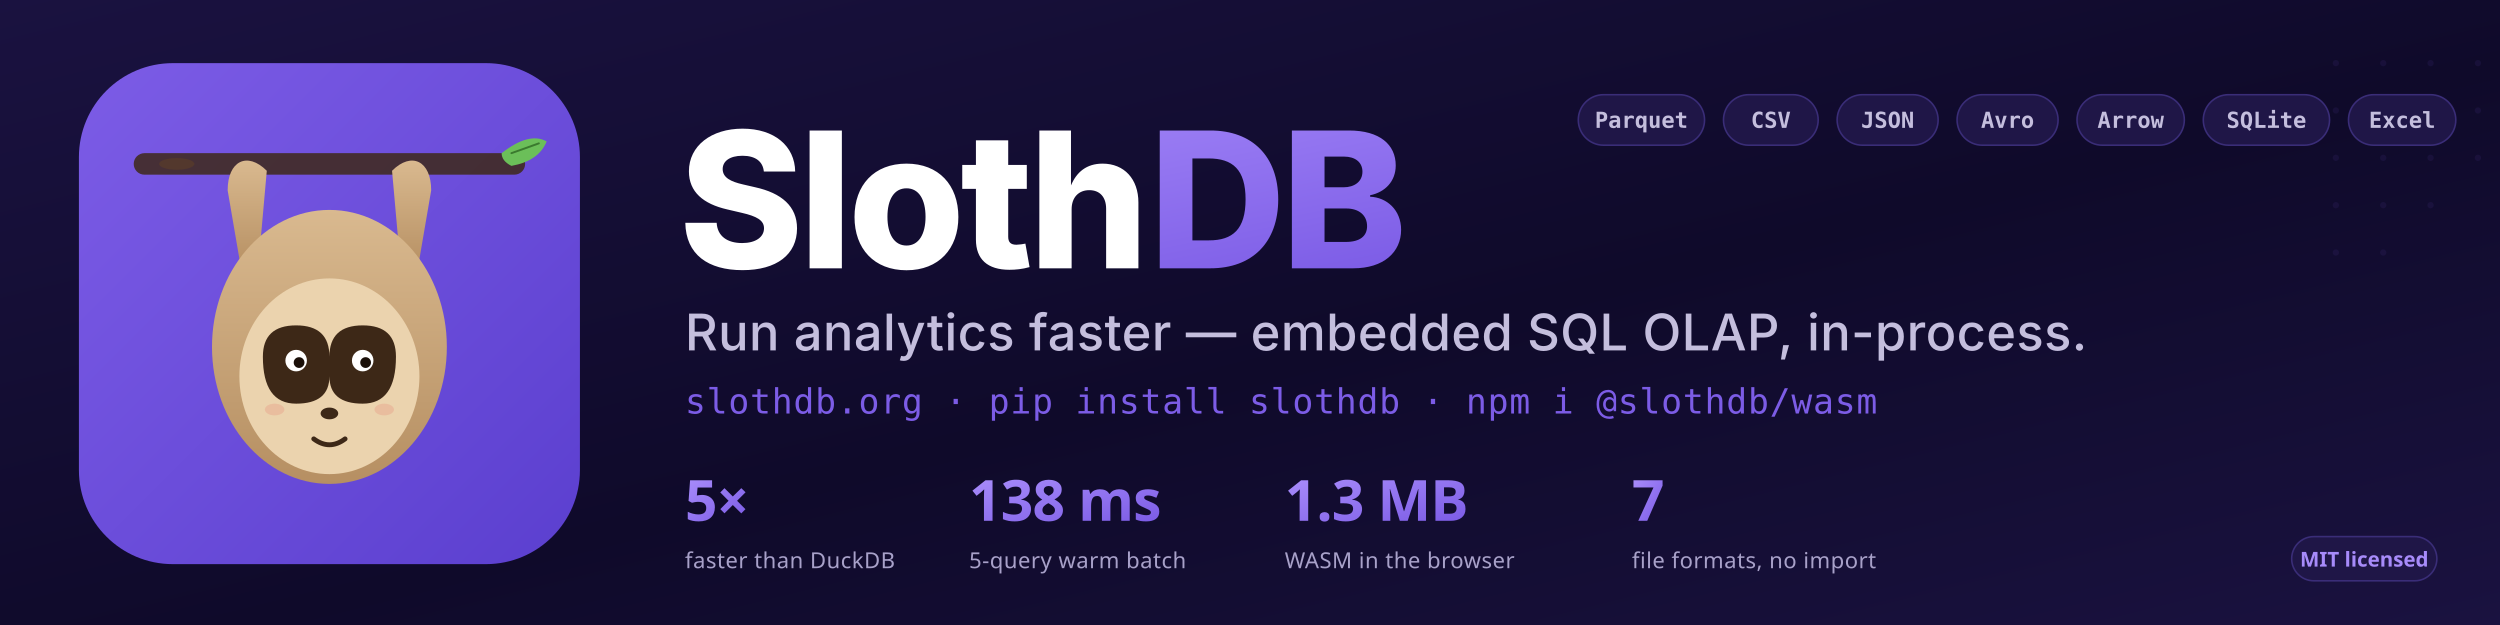
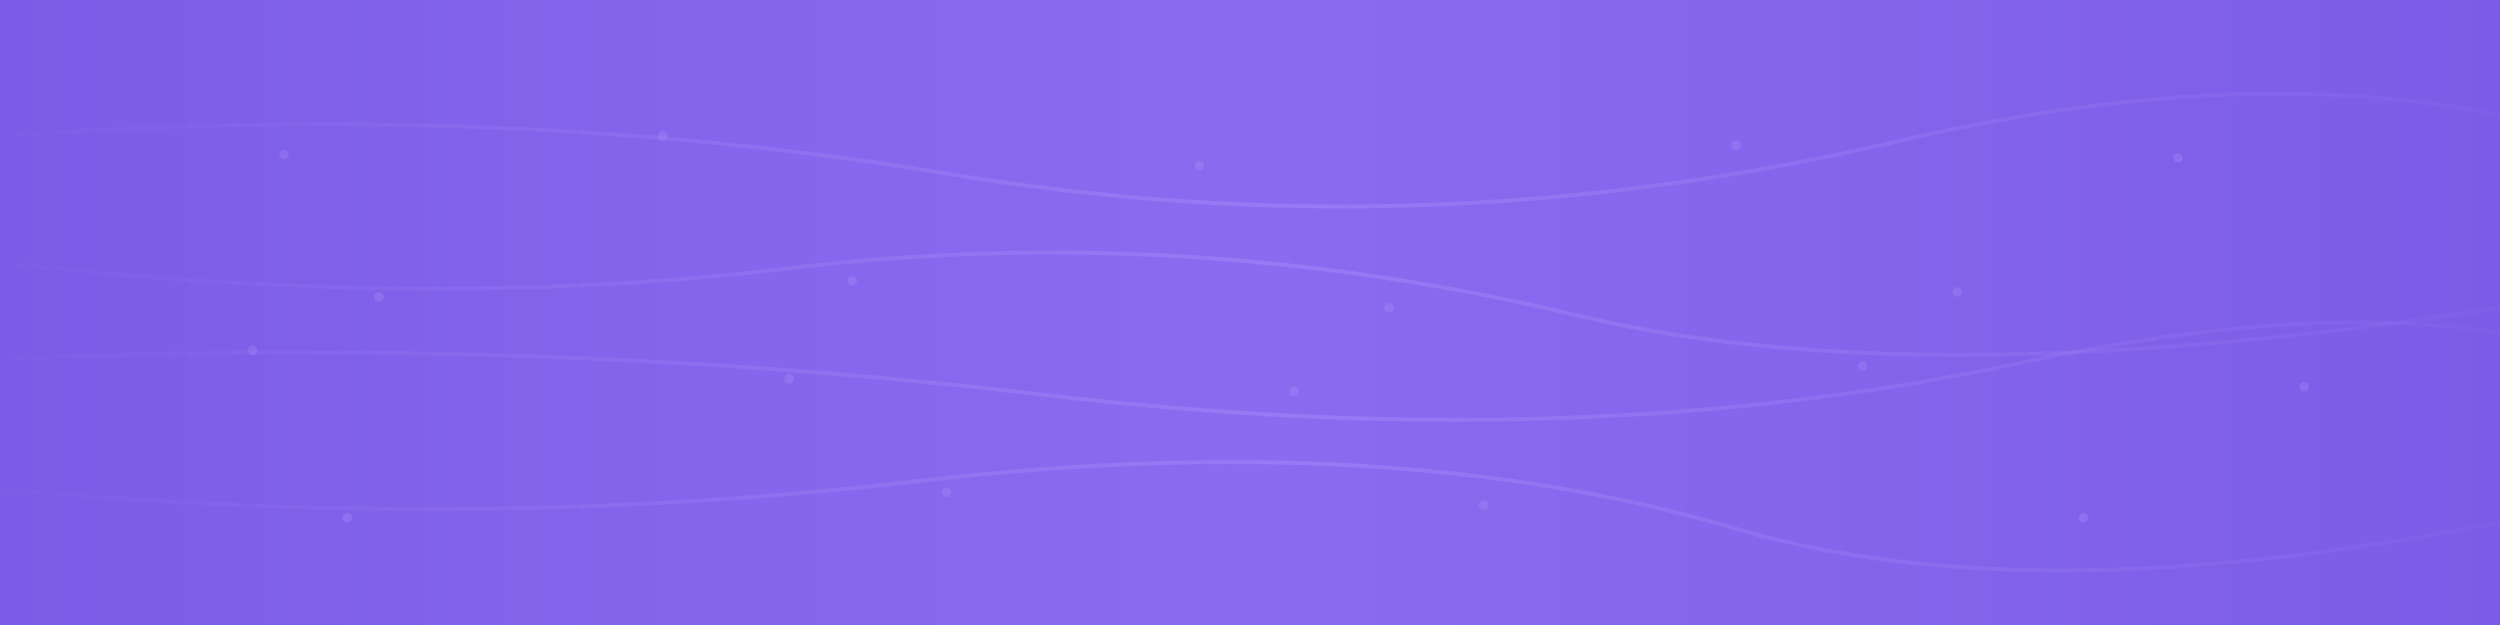
<svg xmlns="http://www.w3.org/2000/svg" viewBox="0 0 1584 396" width="1584" height="396">
  <defs>
-     <linearGradient id="bg" x1="0" y1="0" x2="1" y2="1">
-       <stop offset="0" stop-color="#1A1240" />
-       <stop offset="0.55" stop-color="#0F0A2A" />
-       <stop offset="1" stop-color="#1A1240" />
-     </linearGradient>
-     <linearGradient id="purple" x1="0" y1="0" x2="1" y2="1">
+     <linearGradient id="bg" x1="0" y1="0" x2="1" y2="0">
      <stop offset="0" stop-color="#7C5CE6" />
-       <stop offset="1" stop-color="#5B3FCF" />
-     </linearGradient>
-     <linearGradient id="purpleLite" x1="0" y1="0" x2="1" y2="1">
-       <stop offset="0" stop-color="#A78BFA" />
+       <stop offset="0.5" stop-color="#8B6CF0" />
      <stop offset="1" stop-color="#7C5CE6" />
    </linearGradient>
-     <linearGradient id="fur" x1="0" y1="0" x2="0" y2="1">
-       <stop offset="0" stop-color="#D9B98F" />
-       <stop offset="1" stop-color="#B68F62" />
+     <linearGradient id="line" x1="0" y1="0" x2="1" y2="0">
+       <stop offset="0" stop-color="#A78BFA" stop-opacity="0" />
+       <stop offset="0.5" stop-color="#A78BFA" stop-opacity="0.45" />
+       <stop offset="1" stop-color="#A78BFA" stop-opacity="0" />
    </linearGradient>
  </defs>
  <rect x="0" y="0" width="1584" height="396" fill="url(#bg)" />
-   <g fill="#7C5CE6" opacity="0.08">
-     <circle cx="1480" cy="40" r="2" />
-     <circle cx="1510" cy="40" r="2" />
-     <circle cx="1540" cy="40" r="2" />
-     <circle cx="1570" cy="40" r="2" />
-     <circle cx="1480" cy="70" r="2" />
-     <circle cx="1510" cy="70" r="2" />
-     <circle cx="1540" cy="70" r="2" />
-     <circle cx="1570" cy="70" r="2" />
-     <circle cx="1480" cy="100" r="2" />
-     <circle cx="1510" cy="100" r="2" />
-     <circle cx="1540" cy="100" r="2" />
-     <circle cx="1570" cy="100" r="2" />
-     <circle cx="1480" cy="130" r="2" />
-     <circle cx="1510" cy="130" r="2" />
-     <circle cx="1540" cy="130" r="2" />
-     <circle cx="1480" cy="160" r="2" />
-     <circle cx="1510" cy="160" r="2" />
+   <g fill="none" stroke="url(#line)" stroke-width="2.5" stroke-linecap="round">
+     <path d="M -50 90 Q 300 60, 600 110 T 1200 90 T 1700 110" />
+     <path d="M -50 160 Q 250 200, 500 170 T 1000 200 T 1700 175" />
+     <path d="M -50 230 Q 320 210, 660 250 T 1280 230 T 1700 250" />
+     <path d="M -50 305 Q 280 340, 580 305 T 1100 335 T 1700 305" />
  </g>
-   <g transform="translate(50, 40) scale(0.62)">
-     <rect x="0" y="0" width="512" height="512" rx="96" fill="url(#purple)" />
-     <rect x="56" y="92" width="400" height="22" rx="11" fill="#3D2817" opacity="0.85" />
-     <ellipse cx="100" cy="103" rx="18" ry="6" fill="#5C3D26" opacity="0.6" />
-     <path d="M 320 110 C 340 90, 360 100, 360 130 L 348 200 C 348 215, 332 215, 328 200 Z" fill="url(#fur)" />
-     <path d="M 192 110 C 172 90, 152 100, 152 130 L 164 200 C 164 215, 180 215, 184 200 Z" fill="url(#fur)" />
-     <ellipse cx="256" cy="290" rx="120" ry="140" fill="url(#fur)" />
-     <ellipse cx="256" cy="320" rx="92" ry="100" fill="#EBD3AE" />
-     <path d="M 188 300 Q 188 268, 222 268 Q 256 268, 256 300 Q 256 268, 290 268 Q 324 268, 324 300 Q 324 348, 290 348 Q 256 348, 256 320 Q 256 348, 222 348 Q 188 348, 188 300 Z" fill="#3D2817" />
-     <circle cx="222" cy="304" r="11" fill="#FFFFFF" />
-     <circle cx="290" cy="304" r="11" fill="#FFFFFF" />
-     <circle cx="225" cy="306" r="5.5" fill="#1A0F08" />
-     <circle cx="293" cy="306" r="5.5" fill="#1A0F08" />
-     <ellipse cx="256" cy="358" rx="9" ry="6" fill="#3D2817" />
-     <path d="M 240 384 Q 256 396, 272 384" stroke="#3D2817" stroke-width="5" stroke-linecap="round" fill="none" />
-     <ellipse cx="200" cy="354" rx="10" ry="6" fill="#E8A88E" opacity="0.5" />
-     <ellipse cx="312" cy="354" rx="10" ry="6" fill="#E8A88E" opacity="0.5" />
-     <path d="M 432 92 Q 460 70, 478 80 Q 470 100, 442 105 Q 432 100, 432 92 Z" fill="#6BBF59" />
-     <path d="M 442 92 L 470 82" stroke="#3A7A2E" stroke-width="2" stroke-linecap="round" />
-   </g>
-   <text x="430" y="170" font-family="system-ui, -apple-system, 'Segoe UI', sans-serif" font-size="120" font-weight="800" fill="#FFFFFF" letter-spacing="-3">
-     Sloth<tspan fill="url(#purpleLite)">DB</tspan>
-   </text>
-   <text x="434" y="222" font-family="system-ui, -apple-system, 'Segoe UI', sans-serif" font-size="32" font-weight="500" fill="#C4BEDD" letter-spacing="0.3">
-     Run analytics faster — embedded SQL OLAP, in-process.
-   </text>
-   <text x="434" y="262" font-family="ui-monospace, 'Cascadia Mono', Menlo, monospace" font-size="22" font-weight="500" fill="#7C5CE6" letter-spacing="0.5">
-     slothdb.org · pip install slothdb · npm i @slothdb/wasm
-   </text>
-   <g transform="translate(434, 300)">
-     <text x="0" y="30" font-family="system-ui, sans-serif" font-size="36" font-weight="800" fill="url(#purpleLite)" letter-spacing="-0.5">5×</text>
-     <text x="0" y="60" font-family="system-ui, sans-serif" font-size="14" font-weight="500" fill="#A8A1C9" letter-spacing="0.3">faster than DuckDB</text>
-     <text x="180" y="30" font-family="system-ui, sans-serif" font-size="36" font-weight="800" fill="url(#purpleLite)" letter-spacing="-0.5">138 ms</text>
-     <text x="180" y="60" font-family="system-ui, sans-serif" font-size="14" font-weight="500" fill="#A8A1C9" letter-spacing="0.3">5-query warm batch</text>
-     <text x="380" y="30" font-family="system-ui, sans-serif" font-size="36" font-weight="800" fill="url(#purpleLite)" letter-spacing="-0.5">1.3 MB</text>
-     <text x="380" y="60" font-family="system-ui, sans-serif" font-size="14" font-weight="500" fill="#A8A1C9" letter-spacing="0.3">WASM in the browser</text>
-     <text x="600" y="30" font-family="system-ui, sans-serif" font-size="36" font-weight="800" fill="url(#purpleLite)" letter-spacing="-0.5">7</text>
-     <text x="600" y="60" font-family="system-ui, sans-serif" font-size="14" font-weight="500" fill="#A8A1C9" letter-spacing="0.3">file formats, no import</text>
-   </g>
-   <g transform="translate(1000, 60)" font-family="ui-monospace, 'Cascadia Mono', Menlo, monospace" font-size="14" font-weight="600">
-     <g>
-       <rect x="0" y="0" width="80" height="32" rx="16" fill="#1F1647" stroke="#3A2D78" stroke-width="1" />
-       <text x="40" y="21" text-anchor="middle" fill="#C4BEDD">Parquet</text>
-     </g>
-     <g>
-       <rect x="92" y="0" width="60" height="32" rx="16" fill="#1F1647" stroke="#3A2D78" stroke-width="1" />
-       <text x="122" y="21" text-anchor="middle" fill="#C4BEDD">CSV</text>
-     </g>
-     <g>
-       <rect x="164" y="0" width="64" height="32" rx="16" fill="#1F1647" stroke="#3A2D78" stroke-width="1" />
-       <text x="196" y="21" text-anchor="middle" fill="#C4BEDD">JSON</text>
-     </g>
-     <g>
-       <rect x="240" y="0" width="64" height="32" rx="16" fill="#1F1647" stroke="#3A2D78" stroke-width="1" />
-       <text x="272" y="21" text-anchor="middle" fill="#C4BEDD">Avro</text>
-     </g>
-     <g>
-       <rect x="316" y="0" width="68" height="32" rx="16" fill="#1F1647" stroke="#3A2D78" stroke-width="1" />
-       <text x="350" y="21" text-anchor="middle" fill="#C4BEDD">Arrow</text>
-     </g>
-     <g>
-       <rect x="396" y="0" width="80" height="32" rx="16" fill="#1F1647" stroke="#3A2D78" stroke-width="1" />
-       <text x="436" y="21" text-anchor="middle" fill="#C4BEDD">SQLite</text>
-     </g>
-     <g>
-       <rect x="488" y="0" width="68" height="32" rx="16" fill="#1F1647" stroke="#3A2D78" stroke-width="1" />
-       <text x="522" y="21" text-anchor="middle" fill="#C4BEDD">Excel</text>
-     </g>
-   </g>
-   <g transform="translate(1452, 340)">
-     <rect x="0" y="0" width="92" height="28" rx="14" fill="#1F1647" stroke="#3A2D78" />
-     <text x="46" y="19" text-anchor="middle" font-family="system-ui, sans-serif" font-size="13" font-weight="600" fill="#A78BFA">MIT licensed</text>
+   <g fill="#A78BFA" opacity="0.35">
+     <circle cx="180" cy="98" r="3" />
+     <circle cx="420" cy="86" r="3" />
+     <circle cx="760" cy="105" r="3" />
+     <circle cx="1100" cy="92" r="3" />
+     <circle cx="1380" cy="100" r="3" />
+     <circle cx="240" cy="188" r="3" />
+     <circle cx="540" cy="178" r="3" />
+     <circle cx="880" cy="195" r="3" />
+     <circle cx="1240" cy="185" r="3" />
+     <circle cx="160" cy="222" r="3" />
+     <circle cx="500" cy="240" r="3" />
+     <circle cx="820" cy="248" r="3" />
+     <circle cx="1180" cy="232" r="3" />
+     <circle cx="1460" cy="245" r="3" />
+     <circle cx="220" cy="328" r="3" />
+     <circle cx="600" cy="312" r="3" />
+     <circle cx="940" cy="320" r="3" />
+     <circle cx="1320" cy="328" r="3" />
  </g>
</svg>
